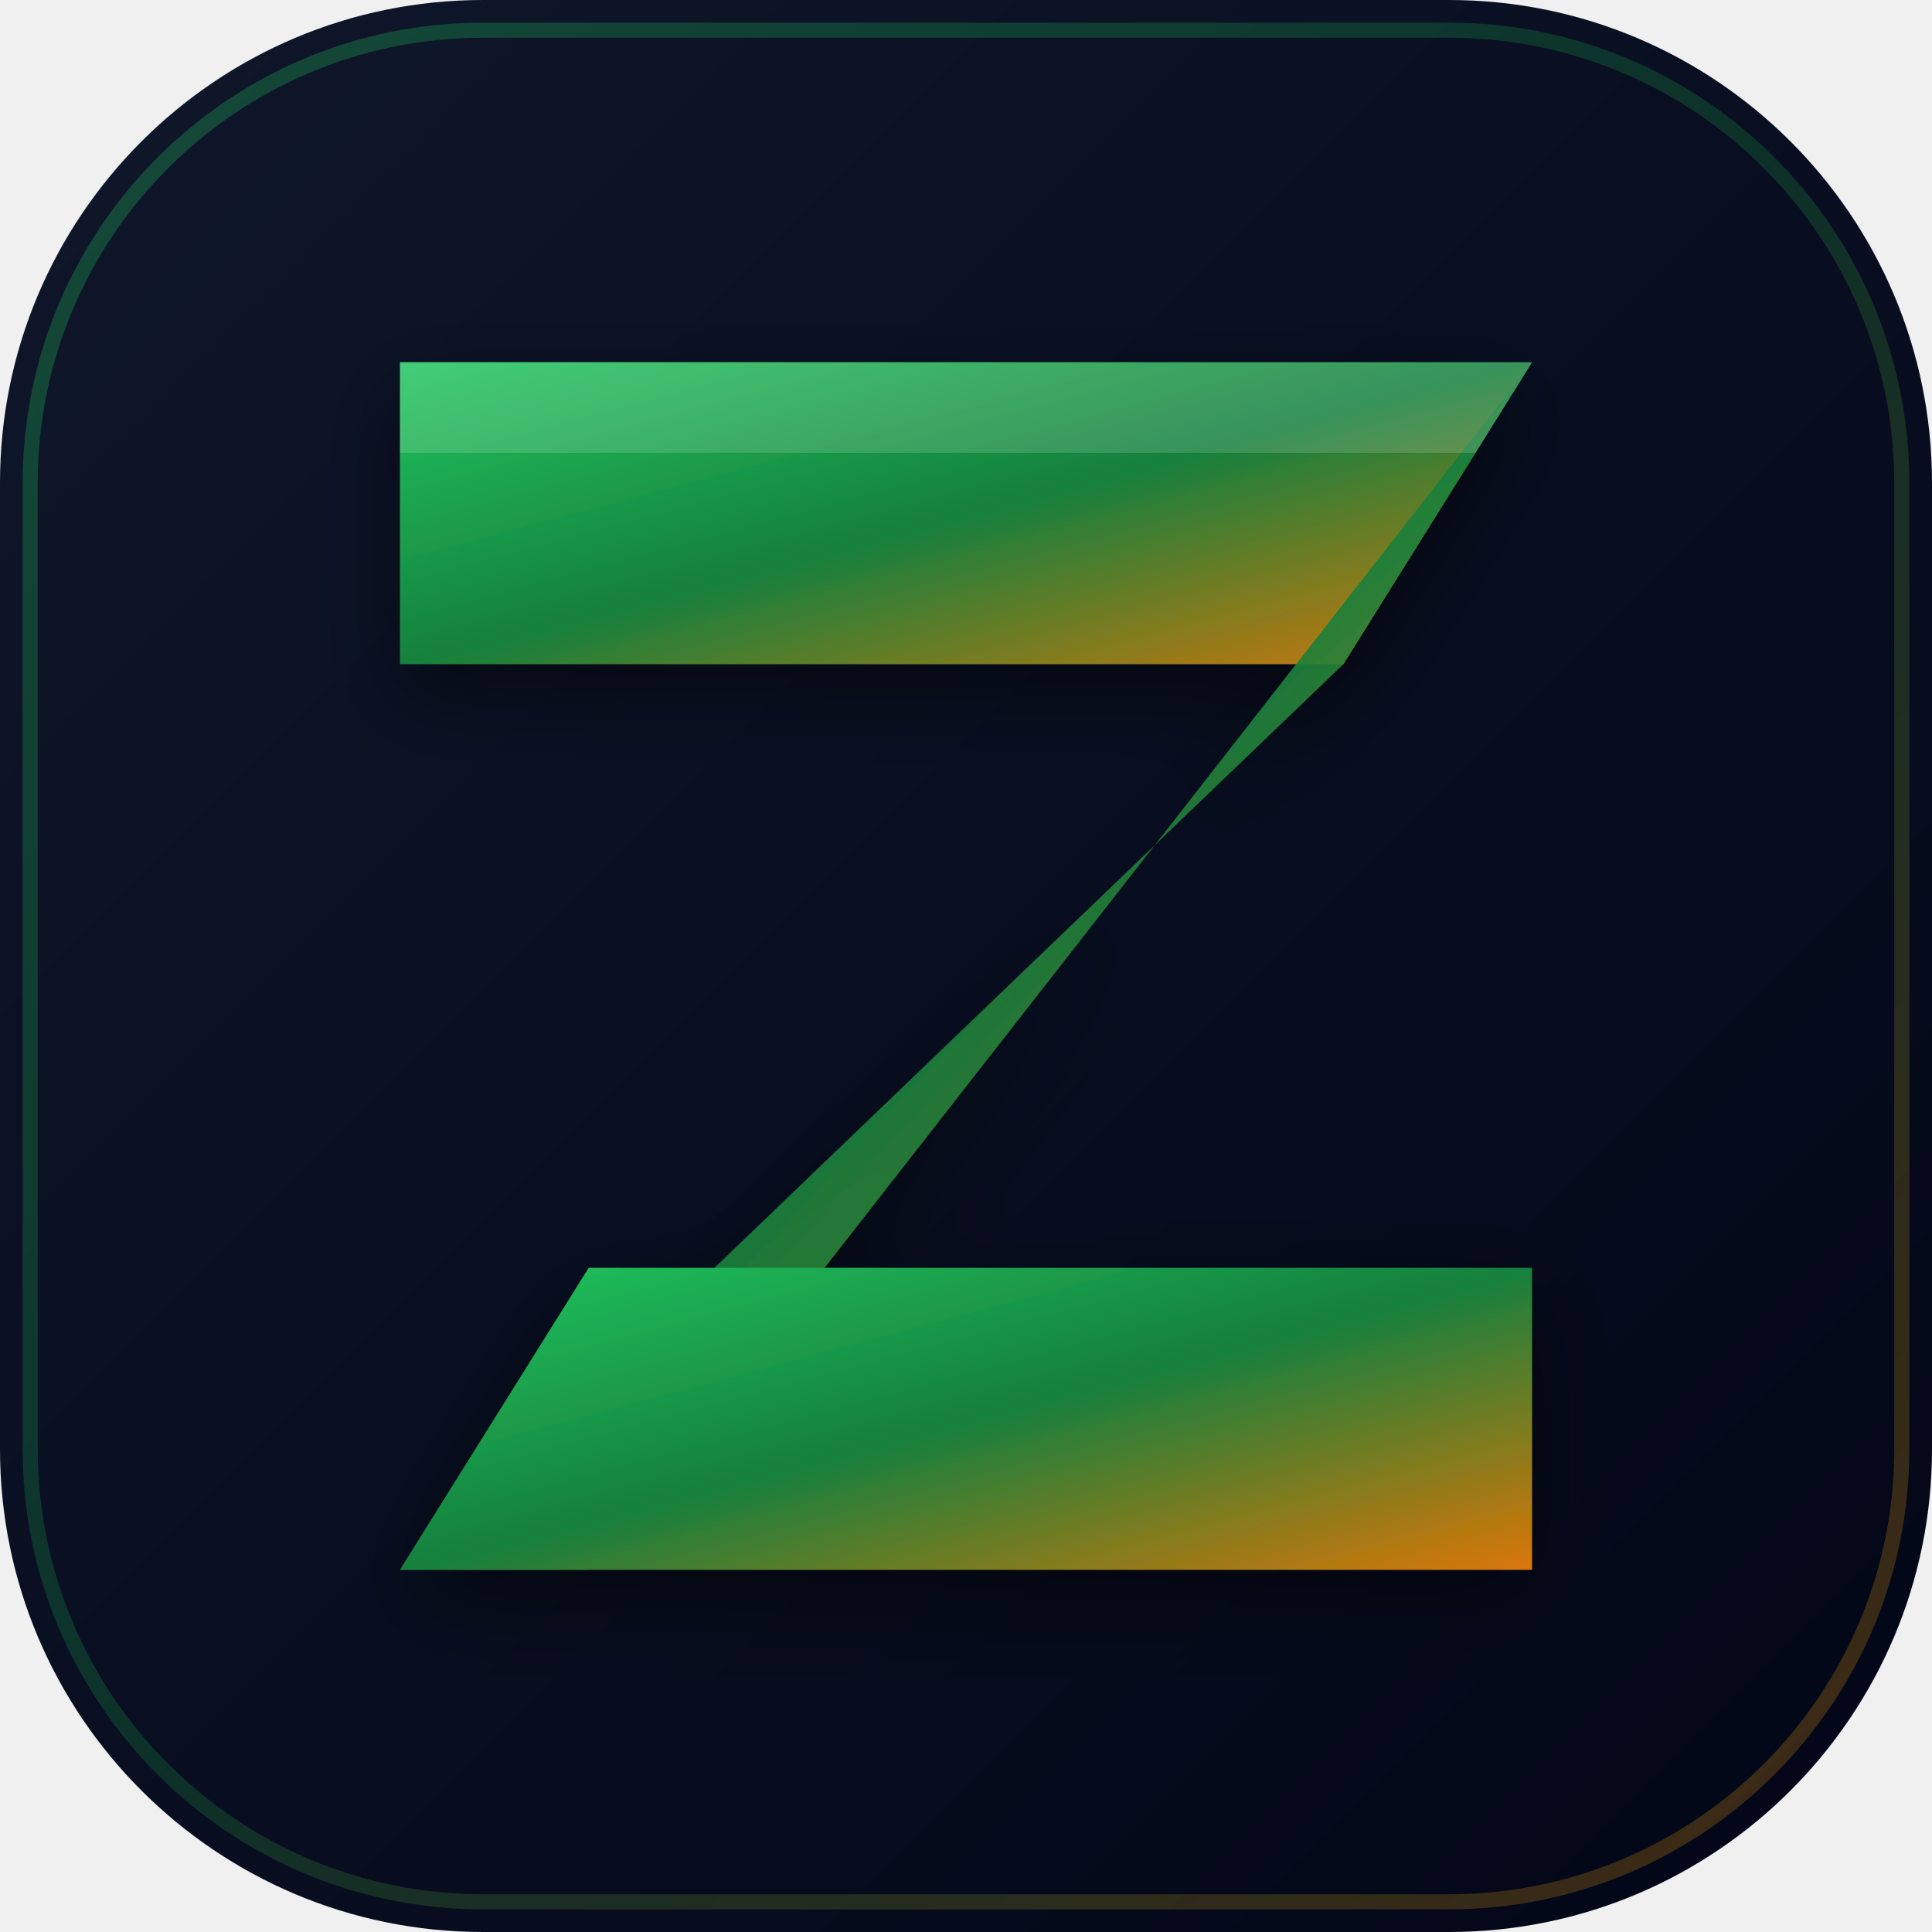
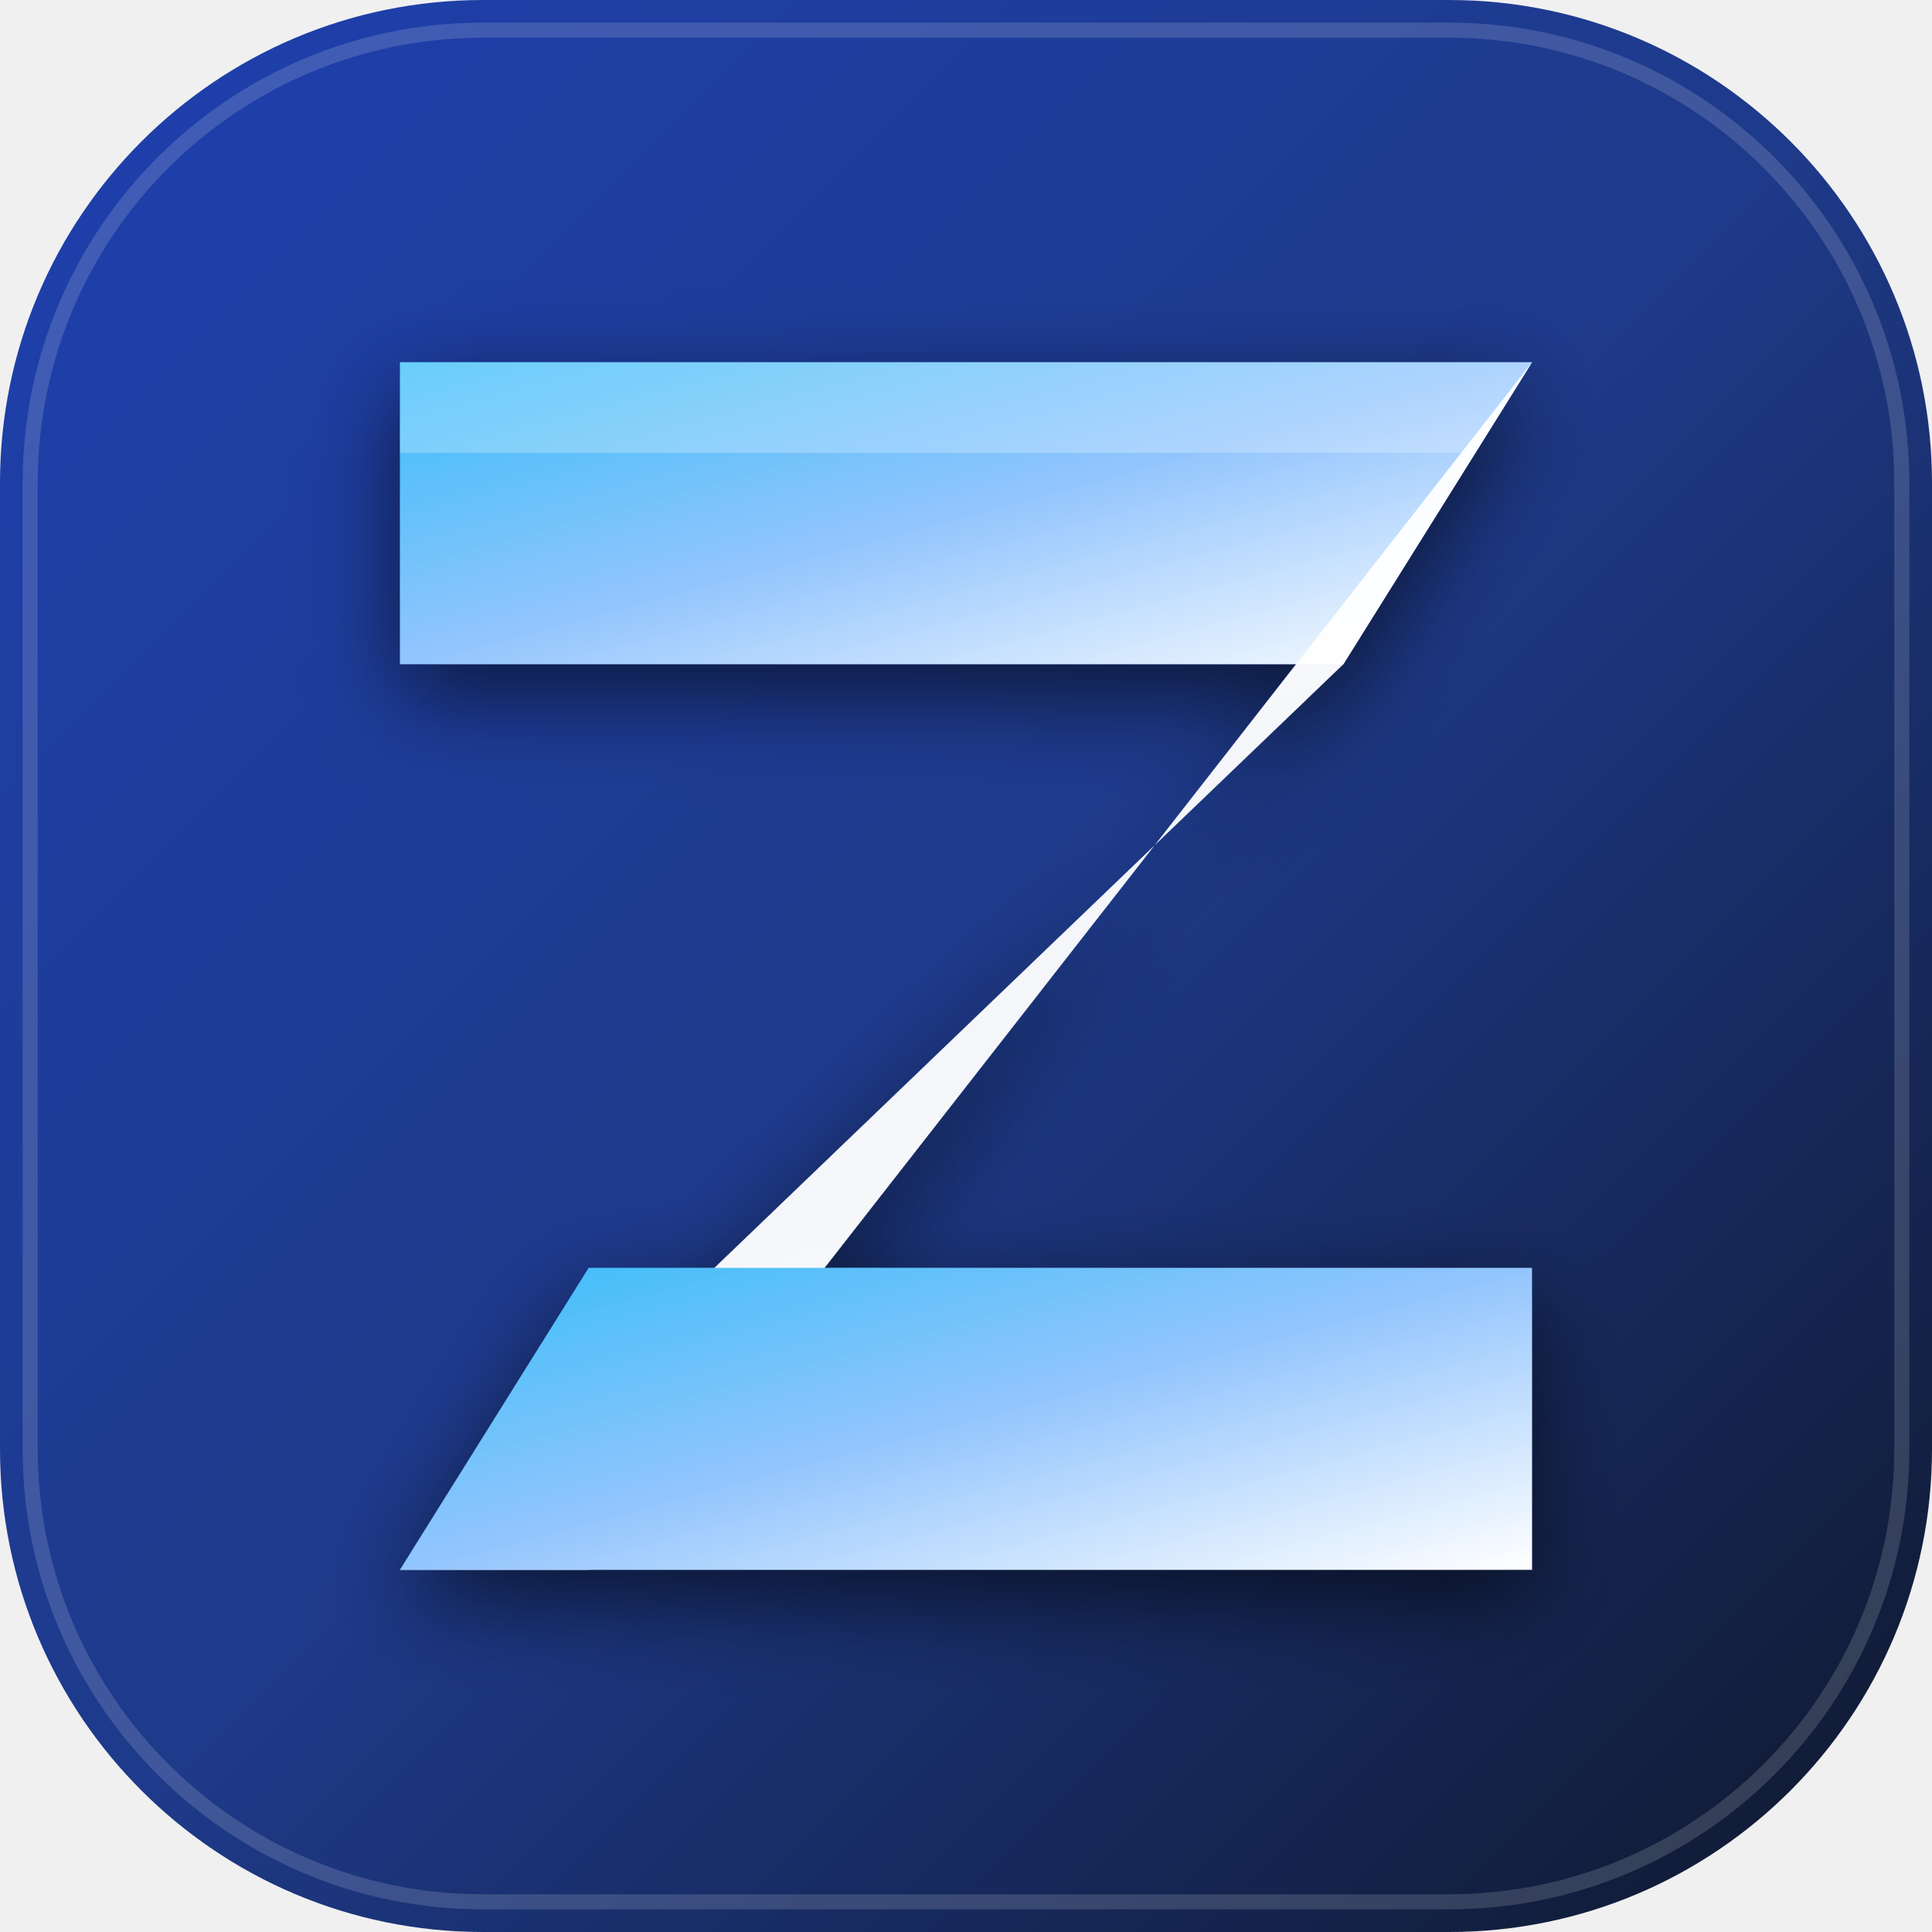
<svg xmlns="http://www.w3.org/2000/svg" viewBox="0 0 512 512" width="100%" height="100%">
  <defs>
    <linearGradient id="bgGrad" x1="0%" y1="0%" x2="100%" y2="100%">
-       <stop offset="0%" stop-color="#0F172A" />
-       <stop offset="100%" stop-color="#020617" />
+       <stop offset="0%" stop-color="#1E40AF" />
+       <stop offset="50%" stop-color="#1E3A8A" />
+       <stop offset="100%" stop-color="#0F172A" />
    </linearGradient>
-     <linearGradient id="brandGrad" x1="0%" y1="0%" x2="100%" y2="100%">
-       <stop offset="0%" stop-color="#22C55E" />
-       <stop offset="50%" stop-color="#15803D" />
-       <stop offset="100%" stop-color="#D97706" />
+     <linearGradient id="logoGrad" x1="0%" y1="0%" x2="100%" y2="100%">
+       <stop offset="0%" stop-color="#38BDF8" />
+       <stop offset="50%" stop-color="#93C5FD" />
+       <stop offset="100%" stop-color="#FFFFFF" />
    </linearGradient>
    <filter id="dropShadow" x="-10%" y="-10%" width="130%" height="130%">
-       <feDropShadow dx="0" dy="8" stdDeviation="12" flood-color="#000000" flood-opacity="0.5" />
+       <feDropShadow dx="0" dy="8" stdDeviation="12" flood-color="#000000" flood-opacity="0.6" />
    </filter>
  </defs>
  <rect width="512" height="512" rx="128" fill="url(#bgGrad)" />
-   <rect x="8" y="8" width="496" height="496" rx="120" fill="none" stroke="url(#brandGrad)" stroke-width="4" opacity="0.3" />
+   <rect x="8" y="8" width="496" height="496" rx="120" fill="none" stroke="#FFFFFF" stroke-width="4" opacity="0.15" />
  <g filter="url(#dropShadow)" transform="translate(106, 96)">
-     <path d="M 0 0 L 300 0 L 250 80 L 0 80 Z" fill="url(#brandGrad)" />
-     <path d="M 250 80 L 300 0 L 50 320 L 0 320 Z" fill="url(#brandGrad)" opacity="0.9" />
-     <path d="M 50 240 L 300 240 L 300 320 L 0 320 Z" fill="url(#brandGrad)" />
-     <path d="M 0 0 L 300 0 L 285 24 L 0 24 Z" fill="#FFFFFF" opacity="0.15" />
+     <path d="M 0 0 L 300 0 L 250 80 L 0 80 Z" fill="url(#logoGrad)" />
+     <path d="M 250 80 L 300 0 L 50 320 L 0 320 Z" fill="#FFFFFF" opacity="0.95" />
+     <path d="M 50 240 L 300 240 L 300 320 L 0 320 Z" fill="url(#logoGrad)" />
+     <path d="M 0 0 L 300 0 L 285 24 L 0 24 Z" fill="#FFFFFF" opacity="0.25" />
  </g>
</svg>
